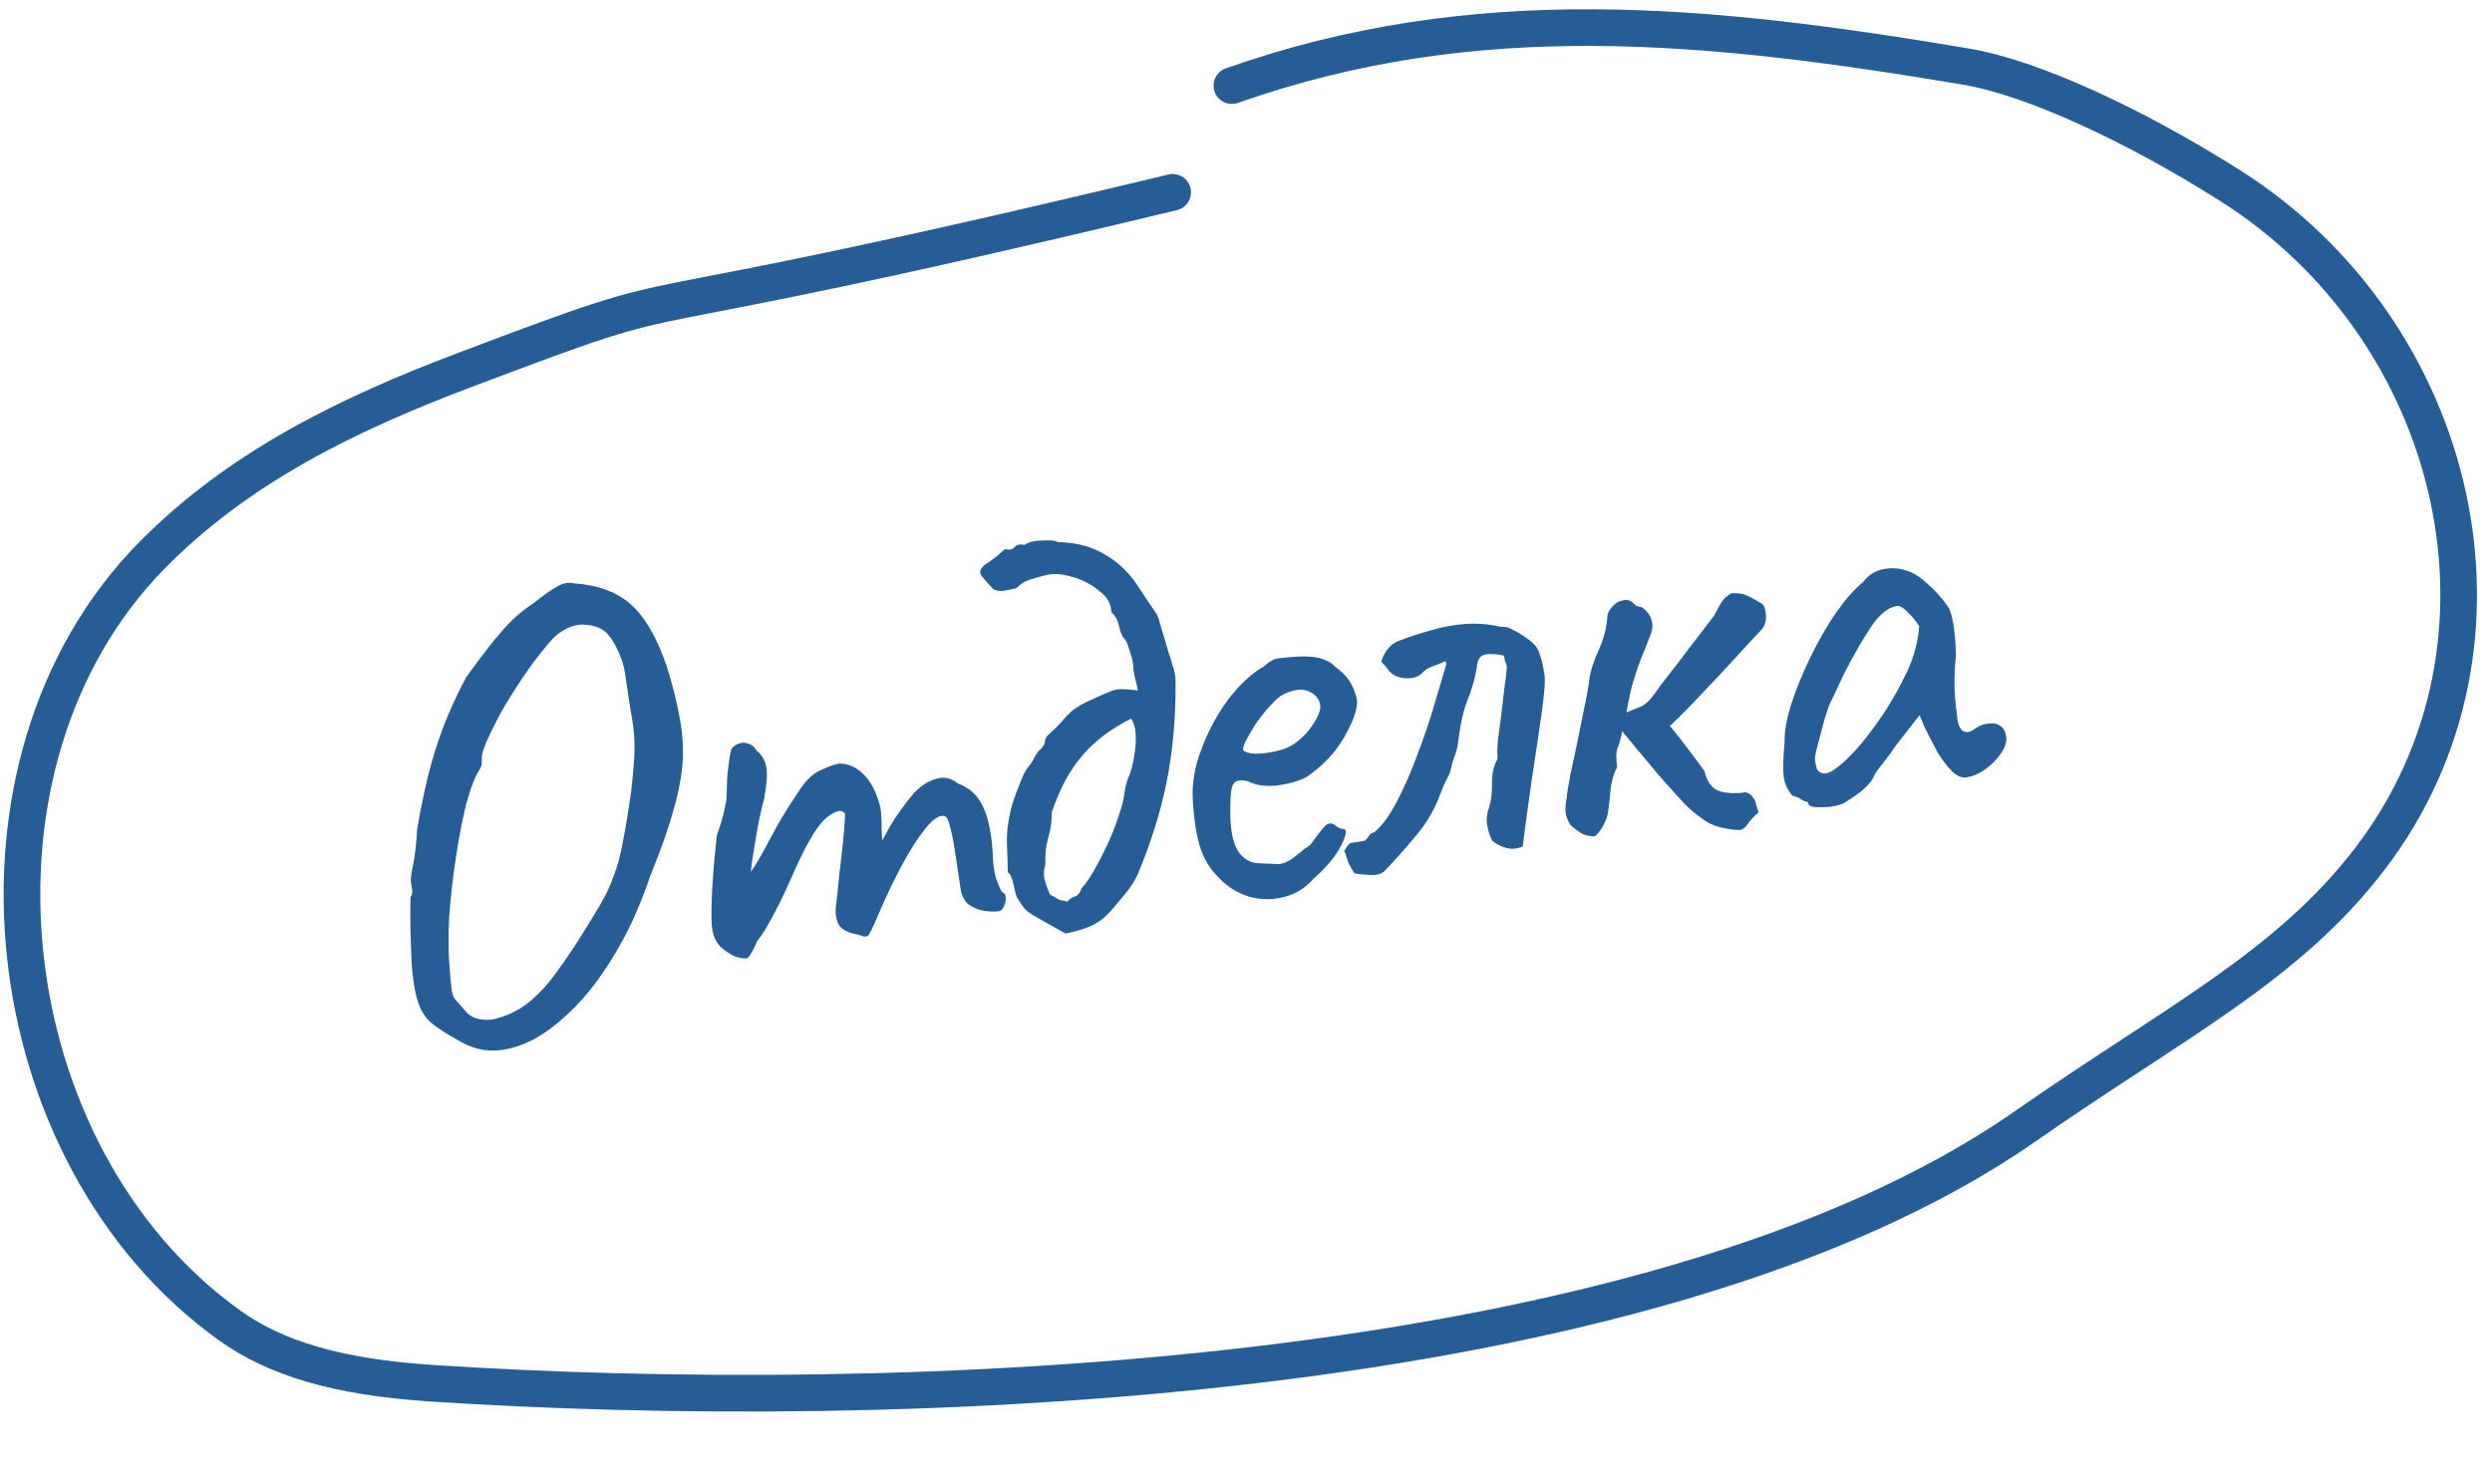
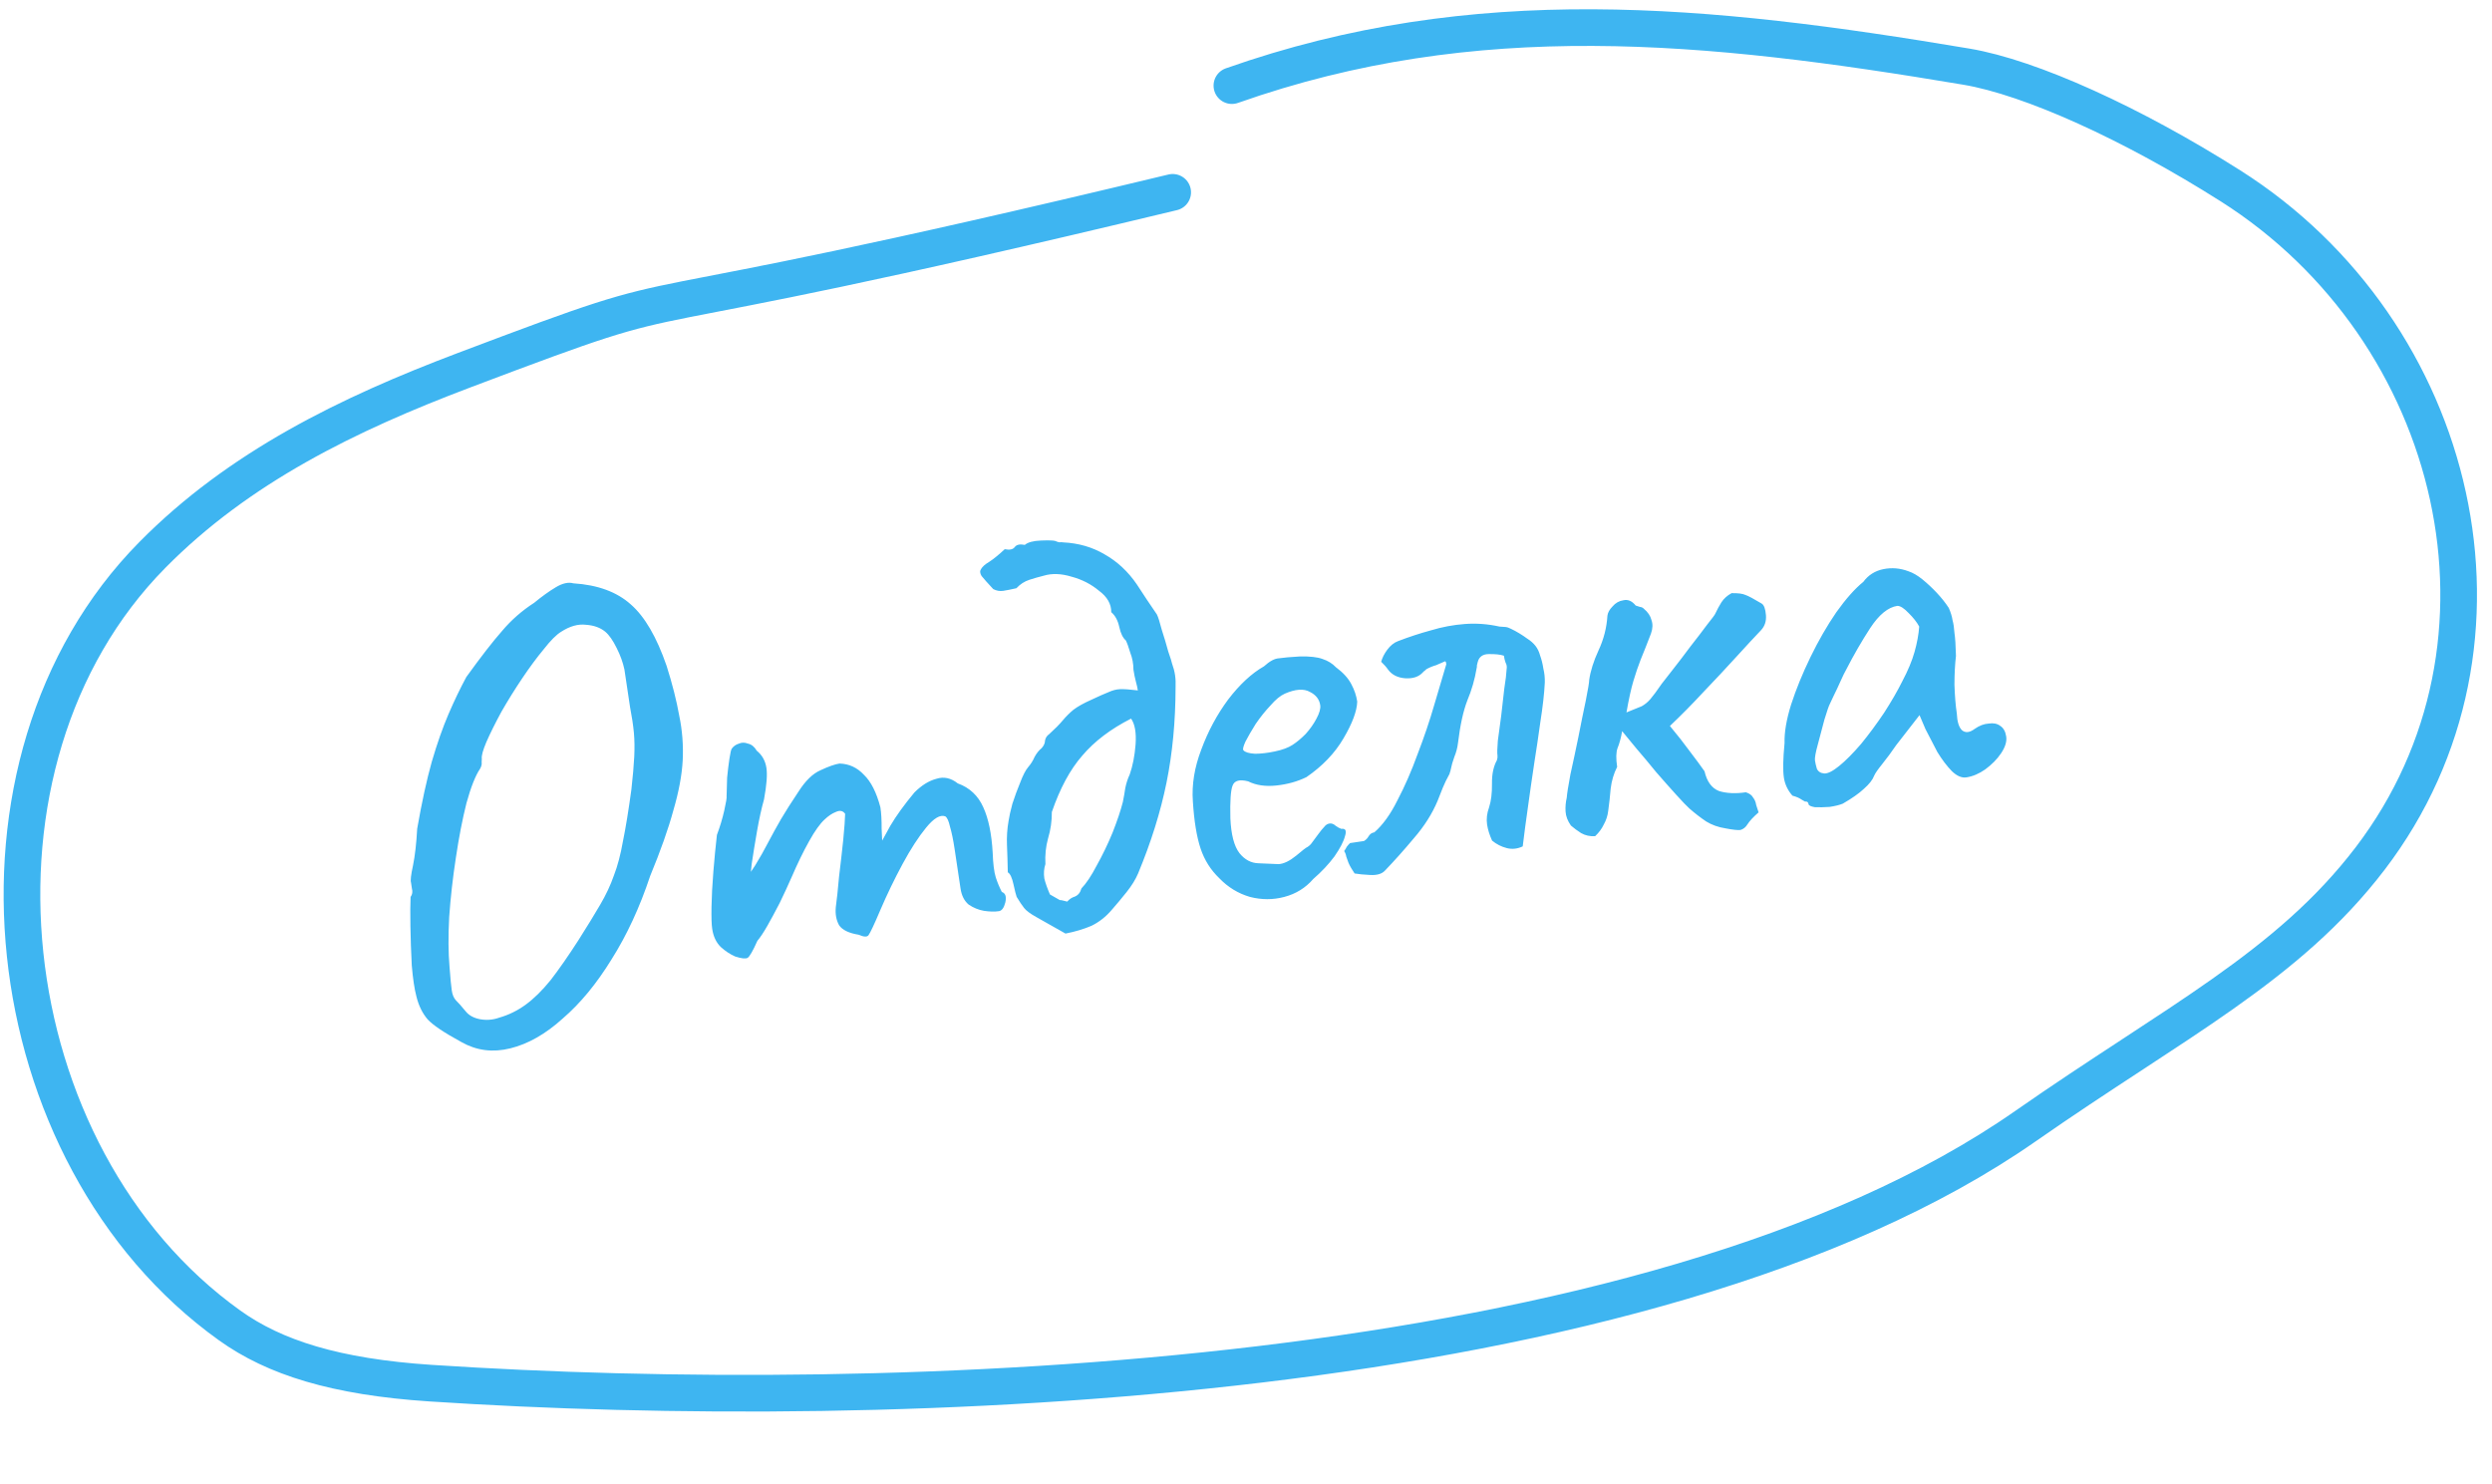
<svg xmlns="http://www.w3.org/2000/svg" width="136" height="81" viewBox="0 0 136 81" fill="none">
-   <path d="M63.999 10.498C30.056 18.661 40.05 14.641 25.308 20.215C19.005 22.599 13.044 25.497 8.311 30.294V30.294C-2.877 41.632 -0.417 63.081 12.538 72.35C14.98 74.097 18.302 75.155 23.499 75.497C48.702 77.153 90.038 75.77 110.53 61.474C118.714 55.766 124.844 52.768 129.355 46.854C138.324 35.096 134.225 18.067 121.734 10.148C116.364 6.743 110.819 4.228 107.319 3.639C93.145 1.257 80.504 -0.01 67.23 4.674" stroke="#265D97" stroke-width="2" stroke-linecap="round" />
-   <path d="M25.183 56.88C24.234 56.363 23.618 55.949 23.336 55.638C23.051 55.304 22.847 54.887 22.725 54.387C22.617 53.979 22.533 53.415 22.472 52.694C22.434 51.97 22.41 51.255 22.398 50.55C22.387 49.845 22.39 49.315 22.407 48.959C22.505 48.827 22.529 48.67 22.478 48.489C22.447 48.282 22.432 48.178 22.432 48.178C22.392 48.067 22.427 47.755 22.539 47.244C22.648 46.71 22.724 46.039 22.768 45.232C23.022 43.781 23.287 42.564 23.564 41.58C23.86 40.571 24.165 39.701 24.48 38.971C24.794 38.24 25.118 37.568 25.45 36.953C26.249 35.845 26.901 35.005 27.404 34.435C27.904 33.843 28.487 33.331 29.153 32.902C29.572 32.557 29.965 32.274 30.333 32.054C30.7 31.834 31.019 31.763 31.29 31.84C32.621 31.924 33.668 32.309 34.43 32.995C35.188 33.659 35.838 34.774 36.379 36.342C36.692 37.331 36.922 38.239 37.069 39.064C37.236 39.864 37.299 40.678 37.258 41.509C37.214 42.316 37.044 43.224 36.748 44.234C36.474 45.241 36.053 46.434 35.482 47.815C34.914 49.525 34.211 51.043 33.373 52.369C32.559 53.692 31.672 54.767 30.712 55.593C29.779 56.439 28.824 56.983 27.848 57.223C26.894 57.46 26.006 57.346 25.183 56.88ZM27.244 55.547C27.763 55.399 28.246 55.162 28.691 54.836C29.137 54.51 29.589 54.066 30.046 53.503C30.5 52.917 31.004 52.194 31.558 51.334C32.054 50.553 32.451 49.905 32.751 49.389C33.07 48.847 33.32 48.315 33.501 47.793C33.705 47.268 33.87 46.643 33.997 45.918C34.147 45.189 34.301 44.247 34.458 43.093C34.538 42.375 34.59 41.778 34.614 41.304C34.637 40.83 34.631 40.395 34.595 40C34.556 39.582 34.485 39.11 34.383 38.583C34.304 38.053 34.202 37.374 34.078 36.545C33.996 36.157 33.855 35.766 33.655 35.372C33.451 34.955 33.242 34.657 33.027 34.477C32.758 34.258 32.41 34.133 31.982 34.103C31.55 34.05 31.098 34.177 30.626 34.483C30.366 34.64 30.049 34.958 29.674 35.438C29.294 35.895 28.903 36.425 28.498 37.027C28.094 37.629 27.714 38.239 27.36 38.858C27.028 39.472 26.756 40.019 26.545 40.498C26.354 40.951 26.27 41.258 26.295 41.419C26.295 41.419 26.292 41.478 26.286 41.597C26.303 41.712 26.274 41.834 26.199 41.963C25.948 42.33 25.701 42.956 25.456 43.84C25.235 44.721 25.042 45.716 24.878 46.823C24.711 47.908 24.59 48.986 24.514 50.057C24.459 51.101 24.465 52.007 24.533 52.774C24.58 53.403 24.62 53.832 24.655 54.063C24.689 54.293 24.763 54.47 24.876 54.595C24.985 54.696 25.169 54.904 25.428 55.218C25.601 55.428 25.857 55.566 26.197 55.633C26.56 55.697 26.909 55.668 27.244 55.547ZM40.118 52.207C39.84 52.084 39.579 51.911 39.334 51.689C39.085 51.444 38.93 51.114 38.868 50.699C38.833 50.469 38.821 50.07 38.83 49.504C38.84 48.937 38.873 48.296 38.931 47.581C38.989 46.866 39.053 46.197 39.125 45.574C39.293 45.125 39.427 44.681 39.526 44.242C39.625 43.804 39.668 43.538 39.654 43.446C39.659 43.163 39.668 42.832 39.682 42.453C39.719 42.071 39.761 41.723 39.809 41.41C39.856 41.096 39.899 40.913 39.938 40.86C40.036 40.728 40.164 40.638 40.322 40.591C40.476 40.521 40.641 40.52 40.816 40.588C41.011 40.629 41.171 40.758 41.298 40.975C41.593 41.213 41.769 41.528 41.828 41.92C41.883 42.288 41.839 42.86 41.696 43.635C41.558 44.127 41.431 44.699 41.317 45.352C41.203 46.005 41.105 46.608 41.023 47.162C40.961 47.689 40.932 48.047 40.936 48.235L40.276 48.545C40.613 48.118 40.924 47.683 41.211 47.24C41.495 46.773 41.7 46.413 41.827 46.159C42.139 45.57 42.407 45.083 42.632 44.696C42.876 44.282 43.191 43.788 43.576 43.212C43.957 42.614 44.358 42.224 44.778 42.043C45.218 41.836 45.565 41.714 45.818 41.676C46.339 41.692 46.781 41.897 47.146 42.289C47.531 42.656 47.831 43.246 48.047 44.062C48.096 44.384 48.118 44.77 48.114 45.218C48.134 45.662 48.144 45.884 48.144 45.884C48.144 45.884 48.292 45.615 48.588 45.076C48.907 44.534 49.346 43.926 49.905 43.254C50.294 42.866 50.693 42.618 51.1 42.51C51.505 42.379 51.894 42.462 52.268 42.759C52.915 42.992 53.381 43.428 53.665 44.069C53.946 44.686 54.116 45.508 54.175 46.536C54.196 47.145 54.252 47.596 54.343 47.888C54.43 48.158 54.54 48.424 54.674 48.686C54.872 48.751 54.936 48.942 54.865 49.258C54.792 49.552 54.674 49.711 54.513 49.735C54.283 49.769 54.011 49.763 53.698 49.716C53.407 49.665 53.132 49.553 52.87 49.38C52.629 49.181 52.478 48.886 52.42 48.494L52.099 46.352C52.023 45.845 51.938 45.434 51.844 45.118C51.773 44.8 51.686 44.612 51.583 44.557C51.309 44.457 50.963 44.662 50.545 45.172C50.127 45.682 49.696 46.347 49.254 47.166C48.812 47.986 48.407 48.824 48.041 49.679C47.71 50.459 47.495 50.915 47.398 51.047C47.319 51.153 47.141 51.144 46.864 51.021C46.333 50.936 45.978 50.765 45.798 50.51C45.638 50.227 45.577 49.895 45.614 49.513C45.67 49.104 45.729 48.553 45.79 47.861C45.875 47.166 45.951 46.495 46.019 45.849C46.084 45.18 46.118 44.704 46.123 44.421C46.003 44.25 45.834 44.217 45.614 44.32C45.413 44.397 45.21 44.534 45.004 44.729C44.755 44.955 44.472 45.35 44.157 45.916C43.841 46.481 43.526 47.129 43.211 47.859C43.001 48.338 42.778 48.819 42.544 49.301C42.307 49.76 42.086 50.17 41.88 50.531C41.675 50.891 41.493 51.166 41.333 51.355C41.086 51.909 40.908 52.219 40.8 52.282C40.692 52.345 40.465 52.32 40.118 52.207ZM55.484 48.954C55.443 48.842 55.386 48.615 55.311 48.273C55.233 47.908 55.129 47.688 55 47.613C54.99 47.073 54.975 46.581 54.956 46.136C54.937 45.692 54.965 45.252 55.041 44.817C55.076 44.576 55.146 44.259 55.252 43.867C55.381 43.471 55.523 43.084 55.679 42.708C55.831 42.308 55.977 42.027 56.118 41.865C56.259 41.703 56.373 41.521 56.46 41.319C56.571 41.114 56.7 40.954 56.847 40.837C56.968 40.701 57.03 40.563 57.032 40.421C57.058 40.276 57.134 40.158 57.262 40.069C57.573 39.787 57.819 39.538 57.998 39.323C58.178 39.108 58.373 38.913 58.582 38.741C58.815 38.565 59.13 38.388 59.527 38.211C59.967 38.004 60.288 37.861 60.488 37.784C60.708 37.681 60.923 37.625 61.134 37.617C61.345 37.609 61.666 37.632 62.098 37.685C62.077 37.547 62.041 37.387 61.991 37.206C61.937 37.002 61.893 36.785 61.858 36.555C61.856 36.226 61.798 35.916 61.684 35.627C61.59 35.312 61.509 35.088 61.442 34.957C61.28 34.816 61.161 34.575 61.087 34.233C61.008 33.868 60.862 33.596 60.647 33.416C60.65 32.968 60.427 32.578 59.977 32.245C59.546 31.885 59.049 31.63 58.484 31.479C57.917 31.305 57.408 31.287 56.957 31.425C56.708 31.486 56.448 31.56 56.178 31.647C55.909 31.735 55.673 31.888 55.47 32.107C55.174 32.175 54.934 32.222 54.75 32.25C54.565 32.277 54.384 32.246 54.206 32.155C53.897 31.824 53.685 31.585 53.568 31.438C53.475 31.287 53.468 31.158 53.546 31.052C53.621 30.923 53.767 30.796 53.983 30.669C54.219 30.516 54.503 30.285 54.833 29.977C55.1 30.031 55.283 29.992 55.381 29.859C55.479 29.727 55.661 29.688 55.928 29.742C56.096 29.599 56.39 29.52 56.811 29.504C57.233 29.488 57.493 29.496 57.592 29.528C57.668 29.564 57.742 29.588 57.815 29.601C57.884 29.591 57.955 29.592 58.027 29.605C58.858 29.645 59.608 29.862 60.279 30.256C60.974 30.647 61.562 31.195 62.044 31.9C62.227 32.178 62.41 32.457 62.593 32.736C62.776 33.015 62.958 33.282 63.137 33.538C63.204 33.669 63.293 33.95 63.405 34.381C63.536 34.785 63.654 35.179 63.758 35.564C63.883 35.922 63.95 36.136 63.96 36.205C64.041 36.428 64.097 36.644 64.128 36.851C64.159 37.058 64.168 37.281 64.157 37.518C64.153 39.379 63.988 41.111 63.663 42.714C63.338 44.316 62.82 45.972 62.11 47.679C61.971 48.006 61.762 48.344 61.485 48.691C61.207 49.039 60.937 49.362 60.676 49.66C60.356 50.038 59.987 50.328 59.57 50.532C59.15 50.713 58.676 50.854 58.15 50.957C57.429 50.547 56.902 50.249 56.568 50.063C56.234 49.878 56.009 49.711 55.893 49.564C55.776 49.416 55.64 49.213 55.484 48.954ZM58.242 49.212C58.363 49.076 58.502 48.985 58.66 48.938C58.838 48.864 58.957 48.717 59.018 48.495C59.283 48.22 59.562 47.802 59.854 47.24C60.17 46.675 60.458 46.078 60.717 45.451C60.973 44.8 61.16 44.242 61.279 43.777C61.333 43.51 61.377 43.256 61.412 43.015C61.466 42.748 61.547 42.501 61.654 42.273C61.819 41.8 61.926 41.255 61.974 40.635C62.019 39.992 61.937 39.522 61.728 39.224C60.612 39.791 59.724 40.466 59.063 41.247C58.4 42.006 57.847 43.031 57.404 44.322C57.407 44.816 57.338 45.297 57.197 45.766C57.074 46.208 57.026 46.674 57.053 47.165C56.972 47.412 56.952 47.674 56.994 47.951C57.055 48.201 57.157 48.491 57.301 48.823C57.635 49.009 57.815 49.111 57.841 49.131C57.888 49.124 58.021 49.151 58.242 49.212ZM71.67 47.979C71.248 48.466 70.72 48.793 70.085 48.958C69.474 49.12 68.85 49.12 68.213 48.956C67.573 48.769 67.016 48.429 66.541 47.934C66.074 47.486 65.734 46.949 65.523 46.321C65.307 45.67 65.167 44.808 65.1 43.735C65.035 42.826 65.188 41.885 65.561 40.911C65.929 39.914 66.417 39.005 67.025 38.184C67.655 37.359 68.306 36.755 68.979 36.372C69.29 36.09 69.562 35.944 69.796 35.932C70.049 35.894 70.433 35.86 70.946 35.831C71.487 35.82 71.894 35.865 72.168 35.966C72.465 36.062 72.711 36.214 72.907 36.42C73.304 36.714 73.586 37.025 73.753 37.353C73.916 37.658 74.022 37.972 74.07 38.295C74.054 38.815 73.802 39.489 73.313 40.316C72.844 41.116 72.172 41.817 71.297 42.419C70.814 42.656 70.272 42.808 69.669 42.874C69.067 42.941 68.549 42.865 68.117 42.648C67.651 42.529 67.369 42.606 67.268 42.88C67.165 43.132 67.124 43.726 67.147 44.665C67.186 45.554 67.351 46.188 67.644 46.569C67.933 46.926 68.278 47.109 68.68 47.12C69.154 47.143 69.522 47.159 69.782 47.167C70.062 47.149 70.38 46.995 70.737 46.706C71.071 46.42 71.283 46.259 71.371 46.222C71.457 46.163 71.519 46.106 71.558 46.053C71.617 45.974 71.744 45.802 71.94 45.537C72.077 45.352 72.186 45.217 72.268 45.135C72.347 45.029 72.443 44.967 72.559 44.95C72.674 44.933 72.786 44.975 72.895 45.076C73.001 45.154 73.104 45.21 73.203 45.242C73.433 45.208 73.5 45.339 73.403 45.636C73.329 45.929 73.137 46.3 72.828 46.746C72.514 47.17 72.128 47.581 71.67 47.979ZM70.539 40.66C70.775 40.507 71.016 40.306 71.261 40.057C71.503 39.786 71.697 39.51 71.844 39.228C72.01 38.921 72.079 38.675 72.051 38.491C72.003 38.169 71.813 37.926 71.483 37.764C71.149 37.578 70.695 37.611 70.12 37.862C69.877 37.969 69.615 38.184 69.334 38.509C69.049 38.811 68.781 39.145 68.53 39.513C68.302 39.876 68.115 40.199 67.969 40.48C67.845 40.757 67.81 40.916 67.863 40.955C67.949 41.059 68.159 41.122 68.492 41.143C68.821 41.141 69.18 41.099 69.568 41.017C69.979 40.932 70.303 40.813 70.539 40.66ZM75.567 47.537C75.403 47.703 75.143 47.777 74.788 47.76C74.432 47.743 74.145 47.715 73.927 47.677C73.868 47.592 73.806 47.495 73.743 47.386C73.679 47.278 73.629 47.18 73.592 47.091C73.552 46.979 73.512 46.868 73.472 46.756C73.454 46.641 73.416 46.541 73.356 46.455C73.415 46.376 73.462 46.298 73.498 46.222C73.556 46.143 73.617 46.075 73.679 46.018C73.794 46.001 73.921 45.982 74.059 45.962C74.197 45.941 74.324 45.922 74.439 45.905C74.547 45.841 74.629 45.758 74.685 45.656C74.76 45.527 74.866 45.452 75.004 45.431C75.463 45.033 75.882 44.452 76.262 43.689C76.666 42.922 77.034 42.078 77.367 41.157C77.723 40.232 78.025 39.339 78.273 38.478C78.54 37.59 78.759 36.851 78.93 36.26C78.923 36.214 78.918 36.18 78.915 36.157C78.911 36.134 78.896 36.112 78.87 36.093C78.715 36.163 78.549 36.235 78.372 36.309C78.191 36.359 78.014 36.433 77.84 36.529C77.82 36.556 77.789 36.584 77.747 36.614C77.704 36.644 77.673 36.672 77.653 36.699C77.431 36.944 77.106 37.051 76.677 37.022C76.272 36.988 75.966 36.834 75.76 36.558C75.7 36.473 75.642 36.399 75.586 36.337C75.529 36.275 75.46 36.203 75.377 36.121C75.438 35.9 75.547 35.684 75.704 35.472C75.88 35.233 76.08 35.074 76.303 34.993C76.904 34.762 77.499 34.567 78.088 34.408C78.696 34.223 79.314 34.107 79.943 34.06C80.572 34.013 81.203 34.06 81.836 34.201C81.955 34.206 82.062 34.214 82.157 34.223C82.253 34.232 82.352 34.265 82.454 34.32C82.606 34.391 82.76 34.474 82.916 34.569C83.071 34.663 83.215 34.76 83.347 34.857C83.529 34.971 83.678 35.102 83.795 35.25C83.911 35.397 83.996 35.573 84.05 35.777C84.131 36 84.19 36.238 84.228 36.492C84.289 36.742 84.315 36.997 84.307 37.257C84.278 37.85 84.197 38.569 84.064 39.413C83.951 40.23 83.846 40.941 83.748 41.544C83.606 42.484 83.485 43.326 83.384 44.071C83.28 44.793 83.186 45.502 83.102 46.198C82.816 46.334 82.527 46.366 82.233 46.292C81.939 46.218 81.672 46.082 81.43 45.883C81.29 45.574 81.199 45.282 81.157 45.005C81.112 44.706 81.148 44.394 81.265 44.071C81.378 43.724 81.431 43.292 81.424 42.775C81.417 42.258 81.507 41.833 81.692 41.499C81.724 41.4 81.735 41.316 81.725 41.246C81.704 41.108 81.711 40.837 81.744 40.431C81.801 40.022 81.862 39.566 81.928 39.061C81.99 38.534 82.046 38.043 82.096 37.588C82.169 37.13 82.211 36.782 82.222 36.545C82.248 36.4 82.229 36.273 82.165 36.165C82.125 36.053 82.095 35.928 82.074 35.79C81.876 35.725 81.601 35.696 81.248 35.702C80.919 35.704 80.717 35.852 80.644 36.145C80.627 36.195 80.613 36.256 80.6 36.328C80.607 36.374 80.603 36.422 80.587 36.472C80.488 37.075 80.318 37.666 80.075 38.244C79.855 38.818 79.687 39.585 79.571 40.544C79.54 40.808 79.473 41.066 79.369 41.317C79.285 41.541 79.216 41.787 79.161 42.054C79.165 42.077 79.157 42.102 79.137 42.128C79.141 42.151 79.132 42.176 79.113 42.203C79.116 42.226 79.108 42.25 79.089 42.277C78.959 42.508 78.842 42.749 78.738 43.001C78.654 43.225 78.56 43.463 78.456 43.714C78.161 44.417 77.732 45.094 77.17 45.743C76.631 46.389 76.097 46.987 75.567 47.537ZM94.161 45.213C93.776 45.153 93.427 45.029 93.117 44.84C92.802 44.628 92.496 44.391 92.198 44.13C92.062 44.009 91.825 43.762 91.486 43.388C91.148 43.015 90.779 42.599 90.381 42.141C90.006 41.679 89.647 41.25 89.305 40.854C88.96 40.434 88.701 40.12 88.528 39.91C88.465 40.273 88.381 40.58 88.278 40.831C88.194 41.055 88.186 41.398 88.255 41.859C88.073 42.216 87.955 42.61 87.902 43.042C87.869 43.447 87.823 43.854 87.767 44.263C87.736 44.527 87.655 44.774 87.525 45.006C87.418 45.234 87.261 45.446 87.055 45.641C86.775 45.66 86.519 45.604 86.288 45.473C86.08 45.34 85.894 45.203 85.732 45.062C85.552 44.806 85.455 44.55 85.44 44.293C85.425 44.037 85.447 43.786 85.504 43.542C85.519 43.328 85.586 42.906 85.703 42.276C85.844 41.643 85.989 40.961 86.139 40.233C86.286 39.481 86.421 38.813 86.546 38.229C86.667 37.622 86.729 37.248 86.731 37.106C86.8 36.625 86.968 36.093 87.234 35.512C87.52 34.904 87.684 34.267 87.725 33.602C87.747 33.434 87.84 33.267 88.004 33.101C88.164 32.912 88.359 32.8 88.589 32.766C88.839 32.705 89.066 32.801 89.268 33.053C89.318 33.069 89.392 33.093 89.491 33.125C89.587 33.135 89.662 33.17 89.719 33.233C89.934 33.412 90.071 33.616 90.128 33.843C90.209 34.066 90.199 34.315 90.099 34.589C89.878 35.163 89.691 35.639 89.535 36.015C89.399 36.365 89.268 36.75 89.142 37.169C89.017 37.588 88.891 38.161 88.764 38.886C89.141 38.735 89.419 38.623 89.596 38.549C89.77 38.453 89.927 38.323 90.068 38.161C90.228 37.972 90.434 37.694 90.685 37.327C90.783 37.194 90.981 36.941 91.278 36.567C91.594 36.166 91.919 35.741 92.252 35.291C92.608 34.837 92.914 34.438 93.168 34.094C93.446 33.746 93.593 33.548 93.609 33.498C93.716 33.27 93.827 33.065 93.941 32.883C94.074 32.675 94.261 32.506 94.501 32.376C94.853 32.37 95.105 32.403 95.257 32.474C95.406 32.523 95.7 32.679 96.14 32.943C96.269 33.018 96.347 33.23 96.376 33.578C96.401 33.904 96.313 34.177 96.11 34.395C95.743 34.78 95.287 35.272 94.741 35.872C94.195 36.472 93.607 37.101 92.975 37.761C92.367 38.417 91.754 39.039 91.135 39.626C91.537 40.108 91.901 40.571 92.226 41.017C92.549 41.44 92.815 41.8 93.024 42.099C93.156 42.667 93.422 43.028 93.822 43.18C94.241 43.306 94.727 43.327 95.28 43.245C95.478 43.309 95.61 43.407 95.677 43.538C95.763 43.643 95.818 43.776 95.843 43.937C95.886 44.072 95.93 44.207 95.974 44.342C95.682 44.597 95.48 44.816 95.365 44.998C95.271 45.153 95.145 45.255 94.987 45.302C94.849 45.322 94.574 45.293 94.161 45.213ZM100.57 43.866C100.393 43.939 100.154 43.998 99.855 44.043C99.552 44.065 99.282 44.07 99.045 44.059C98.827 44.02 98.713 43.967 98.703 43.898C98.686 43.783 98.619 43.734 98.504 43.751C98.504 43.751 98.44 43.714 98.311 43.639C98.205 43.56 98.041 43.49 97.82 43.429C97.565 43.138 97.409 42.808 97.354 42.44C97.296 42.048 97.308 41.422 97.391 40.562C97.374 39.976 97.493 39.275 97.748 38.46C98.022 37.618 98.375 36.753 98.807 35.864C99.239 34.975 99.707 34.163 100.209 33.429C100.734 32.691 101.228 32.134 101.69 31.759C101.964 31.388 102.33 31.157 102.787 31.065C103.244 30.973 103.697 31.011 104.146 31.179C104.394 31.26 104.652 31.41 104.92 31.628C105.188 31.847 105.448 32.091 105.701 32.359C105.953 32.628 106.17 32.901 106.353 33.18C106.46 33.423 106.529 33.648 106.56 33.856C106.611 34.036 106.645 34.267 106.664 34.547C106.705 34.823 106.733 35.243 106.746 35.806C106.693 36.238 106.665 36.76 106.663 37.373C106.683 37.982 106.726 38.505 106.792 38.943C106.811 39.387 106.904 39.691 107.07 39.855C107.259 40.015 107.491 39.992 107.766 39.786C108.022 39.606 108.278 39.509 108.535 39.494C108.788 39.456 108.994 39.496 109.153 39.614C109.335 39.728 109.447 39.923 109.488 40.2C109.529 40.476 109.434 40.784 109.203 41.125C108.991 41.44 108.704 41.73 108.344 41.996C108.003 42.235 107.66 42.38 107.314 42.432C107.061 42.47 106.797 42.357 106.521 42.092C106.243 41.804 105.979 41.455 105.729 41.045C105.499 40.608 105.284 40.193 105.083 39.799L104.757 39.035L103.483 40.674C103.232 41.042 102.978 41.386 102.72 41.707C102.481 42.002 102.336 42.212 102.284 42.337C102.2 42.562 102.012 42.802 101.721 43.057C101.452 43.31 101.069 43.579 100.57 43.866ZM100.369 41.812C100.726 41.523 101.125 41.121 101.566 40.608C102.004 40.072 102.425 39.502 102.829 38.9C103.23 38.275 103.558 37.708 103.811 37.199C104.123 36.611 104.349 36.071 104.487 35.579C104.625 35.087 104.709 34.627 104.74 34.199C104.61 33.959 104.42 33.717 104.171 33.471C103.919 33.203 103.711 33.069 103.546 33.07C103.04 33.146 102.547 33.55 102.067 34.281C101.608 34.986 101.168 35.746 100.749 36.562C100.674 36.691 100.575 36.895 100.451 37.172C100.328 37.45 100.203 37.715 100.076 37.97C99.969 38.198 99.898 38.35 99.862 38.426C99.807 38.528 99.708 38.814 99.566 39.282C99.444 39.725 99.323 40.178 99.205 40.644C99.083 41.086 99.032 41.376 99.052 41.514C99.073 41.652 99.107 41.8 99.154 41.958C99.224 42.112 99.355 42.199 99.546 42.217C99.737 42.236 100.012 42.101 100.369 41.812Z" fill="#265D97" />
+   <path d="M63.999 10.498C30.056 18.661 40.05 14.641 25.308 20.215C19.005 22.599 13.044 25.497 8.311 30.294V30.294C-2.877 41.632 -0.417 63.081 12.538 72.35C14.98 74.097 18.302 75.155 23.499 75.497C48.702 77.153 90.038 75.77 110.53 61.474C118.714 55.766 124.844 52.768 129.355 46.854C138.324 35.096 134.225 18.067 121.734 10.148C116.364 6.743 110.819 4.228 107.319 3.639C93.145 1.257 80.504 -0.01 67.23 4.674" stroke="#3EB5F1" stroke-width="2" stroke-linecap="round" />
+   <path d="M25.183 56.88C24.234 56.363 23.618 55.949 23.336 55.638C23.051 55.304 22.847 54.887 22.725 54.387C22.617 53.979 22.533 53.415 22.472 52.694C22.434 51.97 22.41 51.255 22.398 50.55C22.387 49.845 22.39 49.315 22.407 48.959C22.505 48.827 22.529 48.67 22.478 48.489C22.447 48.282 22.432 48.178 22.432 48.178C22.392 48.067 22.427 47.755 22.539 47.244C22.648 46.71 22.724 46.039 22.768 45.232C23.022 43.781 23.287 42.564 23.564 41.58C23.86 40.571 24.165 39.701 24.48 38.971C24.794 38.24 25.118 37.568 25.45 36.953C26.249 35.845 26.901 35.005 27.404 34.435C27.904 33.843 28.487 33.331 29.153 32.902C29.572 32.557 29.965 32.274 30.333 32.054C30.7 31.834 31.019 31.763 31.29 31.84C32.621 31.924 33.668 32.309 34.43 32.995C35.188 33.659 35.838 34.774 36.379 36.342C36.692 37.331 36.922 38.239 37.069 39.064C37.236 39.864 37.299 40.678 37.258 41.509C37.214 42.316 37.044 43.224 36.748 44.234C36.474 45.241 36.053 46.434 35.482 47.815C34.914 49.525 34.211 51.043 33.373 52.369C32.559 53.692 31.672 54.767 30.712 55.593C29.779 56.439 28.824 56.983 27.848 57.223C26.894 57.46 26.006 57.346 25.183 56.88ZM27.244 55.547C27.763 55.399 28.246 55.162 28.691 54.836C29.137 54.51 29.589 54.066 30.046 53.503C30.5 52.917 31.004 52.194 31.558 51.334C32.054 50.553 32.451 49.905 32.751 49.389C33.07 48.847 33.32 48.315 33.501 47.793C33.705 47.268 33.87 46.643 33.997 45.918C34.147 45.189 34.301 44.247 34.458 43.093C34.538 42.375 34.59 41.778 34.614 41.304C34.637 40.83 34.631 40.395 34.595 40C34.556 39.582 34.485 39.11 34.383 38.583C34.304 38.053 34.202 37.374 34.078 36.545C33.996 36.157 33.855 35.766 33.655 35.372C33.451 34.955 33.242 34.657 33.027 34.477C32.758 34.258 32.41 34.133 31.982 34.103C31.55 34.05 31.098 34.177 30.626 34.483C30.366 34.64 30.049 34.958 29.674 35.438C29.294 35.895 28.903 36.425 28.498 37.027C28.094 37.629 27.714 38.239 27.36 38.858C27.028 39.472 26.756 40.019 26.545 40.498C26.354 40.951 26.27 41.258 26.295 41.419C26.295 41.419 26.292 41.478 26.286 41.597C26.303 41.712 26.274 41.834 26.199 41.963C25.948 42.33 25.701 42.956 25.456 43.84C25.235 44.721 25.042 45.716 24.878 46.823C24.711 47.908 24.59 48.986 24.514 50.057C24.459 51.101 24.465 52.007 24.533 52.774C24.58 53.403 24.62 53.832 24.655 54.063C24.689 54.293 24.763 54.47 24.876 54.595C24.985 54.696 25.169 54.904 25.428 55.218C25.601 55.428 25.857 55.566 26.197 55.633C26.56 55.697 26.909 55.668 27.244 55.547ZM40.118 52.207C39.84 52.084 39.579 51.911 39.334 51.689C39.085 51.444 38.93 51.114 38.868 50.699C38.833 50.469 38.821 50.07 38.83 49.504C38.84 48.937 38.873 48.296 38.931 47.581C38.989 46.866 39.053 46.197 39.125 45.574C39.293 45.125 39.427 44.681 39.526 44.242C39.625 43.804 39.668 43.538 39.654 43.446C39.659 43.163 39.668 42.832 39.682 42.453C39.719 42.071 39.761 41.723 39.809 41.41C39.856 41.096 39.899 40.913 39.938 40.86C40.036 40.728 40.164 40.638 40.322 40.591C40.476 40.521 40.641 40.52 40.816 40.588C41.011 40.629 41.171 40.758 41.298 40.975C41.593 41.213 41.769 41.528 41.828 41.92C41.883 42.288 41.839 42.86 41.696 43.635C41.558 44.127 41.431 44.699 41.317 45.352C41.203 46.005 41.105 46.608 41.023 47.162C40.961 47.689 40.932 48.047 40.936 48.235L40.276 48.545C40.613 48.118 40.924 47.683 41.211 47.24C41.495 46.773 41.7 46.413 41.827 46.159C42.139 45.57 42.407 45.083 42.632 44.696C42.876 44.282 43.191 43.788 43.576 43.212C43.957 42.614 44.358 42.224 44.778 42.043C45.218 41.836 45.565 41.714 45.818 41.676C46.339 41.692 46.781 41.897 47.146 42.289C47.531 42.656 47.831 43.246 48.047 44.062C48.096 44.384 48.118 44.77 48.114 45.218C48.134 45.662 48.144 45.884 48.144 45.884C48.144 45.884 48.292 45.615 48.588 45.076C48.907 44.534 49.346 43.926 49.905 43.254C50.294 42.866 50.693 42.618 51.1 42.51C51.505 42.379 51.894 42.462 52.268 42.759C52.915 42.992 53.381 43.428 53.665 44.069C53.946 44.686 54.116 45.508 54.175 46.536C54.196 47.145 54.252 47.596 54.343 47.888C54.43 48.158 54.54 48.424 54.674 48.686C54.872 48.751 54.936 48.942 54.865 49.258C54.792 49.552 54.674 49.711 54.513 49.735C54.283 49.769 54.011 49.763 53.698 49.716C53.407 49.665 53.132 49.553 52.87 49.38C52.629 49.181 52.478 48.886 52.42 48.494L52.099 46.352C52.023 45.845 51.938 45.434 51.844 45.118C51.773 44.8 51.686 44.612 51.583 44.557C51.309 44.457 50.963 44.662 50.545 45.172C50.127 45.682 49.696 46.347 49.254 47.166C48.812 47.986 48.407 48.824 48.041 49.679C47.71 50.459 47.495 50.915 47.398 51.047C47.319 51.153 47.141 51.144 46.864 51.021C46.333 50.936 45.978 50.765 45.798 50.51C45.638 50.227 45.577 49.895 45.614 49.513C45.67 49.104 45.729 48.553 45.79 47.861C45.875 47.166 45.951 46.495 46.019 45.849C46.084 45.18 46.118 44.704 46.123 44.421C46.003 44.25 45.834 44.217 45.614 44.32C45.413 44.397 45.21 44.534 45.004 44.729C44.755 44.955 44.472 45.35 44.157 45.916C43.841 46.481 43.526 47.129 43.211 47.859C43.001 48.338 42.778 48.819 42.544 49.301C42.307 49.76 42.086 50.17 41.88 50.531C41.675 50.891 41.493 51.166 41.333 51.355C41.086 51.909 40.908 52.219 40.8 52.282C40.692 52.345 40.465 52.32 40.118 52.207ZM55.484 48.954C55.443 48.842 55.386 48.615 55.311 48.273C55.233 47.908 55.129 47.688 55 47.613C54.99 47.073 54.975 46.581 54.956 46.136C54.937 45.692 54.965 45.252 55.041 44.817C55.076 44.576 55.146 44.259 55.252 43.867C55.381 43.471 55.523 43.084 55.679 42.708C55.831 42.308 55.977 42.027 56.118 41.865C56.259 41.703 56.373 41.521 56.46 41.319C56.571 41.114 56.7 40.954 56.847 40.837C56.968 40.701 57.03 40.563 57.032 40.421C57.058 40.276 57.134 40.158 57.262 40.069C57.573 39.787 57.819 39.538 57.998 39.323C58.178 39.108 58.373 38.913 58.582 38.741C58.815 38.565 59.13 38.388 59.527 38.211C59.967 38.004 60.288 37.861 60.488 37.784C60.708 37.681 60.923 37.625 61.134 37.617C61.345 37.609 61.666 37.632 62.098 37.685C62.077 37.547 62.041 37.387 61.991 37.206C61.937 37.002 61.893 36.785 61.858 36.555C61.856 36.226 61.798 35.916 61.684 35.627C61.59 35.312 61.509 35.088 61.442 34.957C61.28 34.816 61.161 34.575 61.087 34.233C61.008 33.868 60.862 33.596 60.647 33.416C60.65 32.968 60.427 32.578 59.977 32.245C59.546 31.885 59.049 31.63 58.484 31.479C57.917 31.305 57.408 31.287 56.957 31.425C56.708 31.486 56.448 31.56 56.178 31.647C55.909 31.735 55.673 31.888 55.47 32.107C55.174 32.175 54.934 32.222 54.75 32.25C54.565 32.277 54.384 32.246 54.206 32.155C53.897 31.824 53.685 31.585 53.568 31.438C53.475 31.287 53.468 31.158 53.546 31.052C53.621 30.923 53.767 30.796 53.983 30.669C54.219 30.516 54.503 30.285 54.833 29.977C55.1 30.031 55.283 29.992 55.381 29.859C55.479 29.727 55.661 29.688 55.928 29.742C56.096 29.599 56.39 29.52 56.811 29.504C57.233 29.488 57.493 29.496 57.592 29.528C57.668 29.564 57.742 29.588 57.815 29.601C57.884 29.591 57.955 29.592 58.027 29.605C58.858 29.645 59.608 29.862 60.279 30.256C60.974 30.647 61.562 31.195 62.044 31.9C62.227 32.178 62.41 32.457 62.593 32.736C62.776 33.015 62.958 33.282 63.137 33.538C63.204 33.669 63.293 33.95 63.405 34.381C63.536 34.785 63.654 35.179 63.758 35.564C63.883 35.922 63.95 36.136 63.96 36.205C64.041 36.428 64.097 36.644 64.128 36.851C64.159 37.058 64.168 37.281 64.157 37.518C64.153 39.379 63.988 41.111 63.663 42.714C63.338 44.316 62.82 45.972 62.11 47.679C61.971 48.006 61.762 48.344 61.485 48.691C61.207 49.039 60.937 49.362 60.676 49.66C60.356 50.038 59.987 50.328 59.57 50.532C59.15 50.713 58.676 50.854 58.15 50.957C57.429 50.547 56.902 50.249 56.568 50.063C56.234 49.878 56.009 49.711 55.893 49.564C55.776 49.416 55.64 49.213 55.484 48.954ZM58.242 49.212C58.363 49.076 58.502 48.985 58.66 48.938C58.838 48.864 58.957 48.717 59.018 48.495C59.283 48.22 59.562 47.802 59.854 47.24C60.17 46.675 60.458 46.078 60.717 45.451C60.973 44.8 61.16 44.242 61.279 43.777C61.333 43.51 61.377 43.256 61.412 43.015C61.466 42.748 61.547 42.501 61.654 42.273C61.819 41.8 61.926 41.255 61.974 40.635C62.019 39.992 61.937 39.522 61.728 39.224C60.612 39.791 59.724 40.466 59.063 41.247C58.4 42.006 57.847 43.031 57.404 44.322C57.407 44.816 57.338 45.297 57.197 45.766C57.074 46.208 57.026 46.674 57.053 47.165C56.972 47.412 56.952 47.674 56.994 47.951C57.055 48.201 57.157 48.491 57.301 48.823C57.635 49.009 57.815 49.111 57.841 49.131C57.888 49.124 58.021 49.151 58.242 49.212ZM71.67 47.979C71.248 48.466 70.72 48.793 70.085 48.958C69.474 49.12 68.85 49.12 68.213 48.956C67.573 48.769 67.016 48.429 66.541 47.934C66.074 47.486 65.734 46.949 65.523 46.321C65.307 45.67 65.167 44.808 65.1 43.735C65.035 42.826 65.188 41.885 65.561 40.911C65.929 39.914 66.417 39.005 67.025 38.184C67.655 37.359 68.306 36.755 68.979 36.372C69.29 36.09 69.562 35.944 69.796 35.932C70.049 35.894 70.433 35.86 70.946 35.831C71.487 35.82 71.894 35.865 72.168 35.966C72.465 36.062 72.711 36.214 72.907 36.42C73.304 36.714 73.586 37.025 73.753 37.353C73.916 37.658 74.022 37.972 74.07 38.295C74.054 38.815 73.802 39.489 73.313 40.316C72.844 41.116 72.172 41.817 71.297 42.419C70.814 42.656 70.272 42.808 69.669 42.874C69.067 42.941 68.549 42.865 68.117 42.648C67.651 42.529 67.369 42.606 67.268 42.88C67.165 43.132 67.124 43.726 67.147 44.665C67.186 45.554 67.351 46.188 67.644 46.569C67.933 46.926 68.278 47.109 68.68 47.12C69.154 47.143 69.522 47.159 69.782 47.167C70.062 47.149 70.38 46.995 70.737 46.706C71.071 46.42 71.283 46.259 71.371 46.222C71.457 46.163 71.519 46.106 71.558 46.053C71.617 45.974 71.744 45.802 71.94 45.537C72.077 45.352 72.186 45.217 72.268 45.135C72.347 45.029 72.443 44.967 72.559 44.95C72.674 44.933 72.786 44.975 72.895 45.076C73.001 45.154 73.104 45.21 73.203 45.242C73.433 45.208 73.5 45.339 73.403 45.636C73.329 45.929 73.137 46.3 72.828 46.746C72.514 47.17 72.128 47.581 71.67 47.979ZM70.539 40.66C70.775 40.507 71.016 40.306 71.261 40.057C71.503 39.786 71.697 39.51 71.844 39.228C72.01 38.921 72.079 38.675 72.051 38.491C72.003 38.169 71.813 37.926 71.483 37.764C71.149 37.578 70.695 37.611 70.12 37.862C69.877 37.969 69.615 38.184 69.334 38.509C69.049 38.811 68.781 39.145 68.53 39.513C68.302 39.876 68.115 40.199 67.969 40.48C67.845 40.757 67.81 40.916 67.863 40.955C67.949 41.059 68.159 41.122 68.492 41.143C68.821 41.141 69.18 41.099 69.568 41.017C69.979 40.932 70.303 40.813 70.539 40.66ZM75.567 47.537C75.403 47.703 75.143 47.777 74.788 47.76C74.432 47.743 74.145 47.715 73.927 47.677C73.868 47.592 73.806 47.495 73.743 47.386C73.679 47.278 73.629 47.18 73.592 47.091C73.552 46.979 73.512 46.868 73.472 46.756C73.454 46.641 73.416 46.541 73.356 46.455C73.415 46.376 73.462 46.298 73.498 46.222C73.556 46.143 73.617 46.075 73.679 46.018C73.794 46.001 73.921 45.982 74.059 45.962C74.197 45.941 74.324 45.922 74.439 45.905C74.547 45.841 74.629 45.758 74.685 45.656C74.76 45.527 74.866 45.452 75.004 45.431C75.463 45.033 75.882 44.452 76.262 43.689C76.666 42.922 77.034 42.078 77.367 41.157C77.723 40.232 78.025 39.339 78.273 38.478C78.54 37.59 78.759 36.851 78.93 36.26C78.923 36.214 78.918 36.18 78.915 36.157C78.911 36.134 78.896 36.112 78.87 36.093C78.715 36.163 78.549 36.235 78.372 36.309C78.191 36.359 78.014 36.433 77.84 36.529C77.82 36.556 77.789 36.584 77.747 36.614C77.704 36.644 77.673 36.672 77.653 36.699C77.431 36.944 77.106 37.051 76.677 37.022C76.272 36.988 75.966 36.834 75.76 36.558C75.7 36.473 75.642 36.399 75.586 36.337C75.529 36.275 75.46 36.203 75.377 36.121C75.438 35.9 75.547 35.684 75.704 35.472C75.88 35.233 76.08 35.074 76.303 34.993C76.904 34.762 77.499 34.567 78.088 34.408C78.696 34.223 79.314 34.107 79.943 34.06C80.572 34.013 81.203 34.06 81.836 34.201C81.955 34.206 82.062 34.214 82.157 34.223C82.253 34.232 82.352 34.265 82.454 34.32C82.606 34.391 82.76 34.474 82.916 34.569C83.071 34.663 83.215 34.76 83.347 34.857C83.529 34.971 83.678 35.102 83.795 35.25C83.911 35.397 83.996 35.573 84.05 35.777C84.131 36 84.19 36.238 84.228 36.492C84.289 36.742 84.315 36.997 84.307 37.257C84.278 37.85 84.197 38.569 84.064 39.413C83.951 40.23 83.846 40.941 83.748 41.544C83.606 42.484 83.485 43.326 83.384 44.071C83.28 44.793 83.186 45.502 83.102 46.198C82.816 46.334 82.527 46.366 82.233 46.292C81.939 46.218 81.672 46.082 81.43 45.883C81.29 45.574 81.199 45.282 81.157 45.005C81.112 44.706 81.148 44.394 81.265 44.071C81.378 43.724 81.431 43.292 81.424 42.775C81.417 42.258 81.507 41.833 81.692 41.499C81.724 41.4 81.735 41.316 81.725 41.246C81.704 41.108 81.711 40.837 81.744 40.431C81.801 40.022 81.862 39.566 81.928 39.061C81.99 38.534 82.046 38.043 82.096 37.588C82.169 37.13 82.211 36.782 82.222 36.545C82.248 36.4 82.229 36.273 82.165 36.165C82.125 36.053 82.095 35.928 82.074 35.79C81.876 35.725 81.601 35.696 81.248 35.702C80.919 35.704 80.717 35.852 80.644 36.145C80.627 36.195 80.613 36.256 80.6 36.328C80.607 36.374 80.603 36.422 80.587 36.472C80.488 37.075 80.318 37.666 80.075 38.244C79.855 38.818 79.687 39.585 79.571 40.544C79.54 40.808 79.473 41.066 79.369 41.317C79.285 41.541 79.216 41.787 79.161 42.054C79.165 42.077 79.157 42.102 79.137 42.128C79.141 42.151 79.132 42.176 79.113 42.203C79.116 42.226 79.108 42.25 79.089 42.277C78.959 42.508 78.842 42.749 78.738 43.001C78.654 43.225 78.56 43.463 78.456 43.714C78.161 44.417 77.732 45.094 77.17 45.743C76.631 46.389 76.097 46.987 75.567 47.537ZM94.161 45.213C93.776 45.153 93.427 45.029 93.117 44.84C92.802 44.628 92.496 44.391 92.198 44.13C92.062 44.009 91.825 43.762 91.486 43.388C91.148 43.015 90.779 42.599 90.381 42.141C90.006 41.679 89.647 41.25 89.305 40.854C88.96 40.434 88.701 40.12 88.528 39.91C88.465 40.273 88.381 40.58 88.278 40.831C88.194 41.055 88.186 41.398 88.255 41.859C88.073 42.216 87.955 42.61 87.902 43.042C87.869 43.447 87.823 43.854 87.767 44.263C87.736 44.527 87.655 44.774 87.525 45.006C87.418 45.234 87.261 45.446 87.055 45.641C86.775 45.66 86.519 45.604 86.288 45.473C86.08 45.34 85.894 45.203 85.732 45.062C85.552 44.806 85.455 44.55 85.44 44.293C85.425 44.037 85.447 43.786 85.504 43.542C85.519 43.328 85.586 42.906 85.703 42.276C85.844 41.643 85.989 40.961 86.139 40.233C86.286 39.481 86.421 38.813 86.546 38.229C86.667 37.622 86.729 37.248 86.731 37.106C86.8 36.625 86.968 36.093 87.234 35.512C87.52 34.904 87.684 34.267 87.725 33.602C87.747 33.434 87.84 33.267 88.004 33.101C88.164 32.912 88.359 32.8 88.589 32.766C88.839 32.705 89.066 32.801 89.268 33.053C89.318 33.069 89.392 33.093 89.491 33.125C89.587 33.135 89.662 33.17 89.719 33.233C89.934 33.412 90.071 33.616 90.128 33.843C90.209 34.066 90.199 34.315 90.099 34.589C89.878 35.163 89.691 35.639 89.535 36.015C89.399 36.365 89.268 36.75 89.142 37.169C89.017 37.588 88.891 38.161 88.764 38.886C89.141 38.735 89.419 38.623 89.596 38.549C89.77 38.453 89.927 38.323 90.068 38.161C90.228 37.972 90.434 37.694 90.685 37.327C90.783 37.194 90.981 36.941 91.278 36.567C91.594 36.166 91.919 35.741 92.252 35.291C92.608 34.837 92.914 34.438 93.168 34.094C93.446 33.746 93.593 33.548 93.609 33.498C93.716 33.27 93.827 33.065 93.941 32.883C94.074 32.675 94.261 32.506 94.501 32.376C94.853 32.37 95.105 32.403 95.257 32.474C95.406 32.523 95.7 32.679 96.14 32.943C96.269 33.018 96.347 33.23 96.376 33.578C96.401 33.904 96.313 34.177 96.11 34.395C95.743 34.78 95.287 35.272 94.741 35.872C94.195 36.472 93.607 37.101 92.975 37.761C92.367 38.417 91.754 39.039 91.135 39.626C91.537 40.108 91.901 40.571 92.226 41.017C92.549 41.44 92.815 41.8 93.024 42.099C93.156 42.667 93.422 43.028 93.822 43.18C94.241 43.306 94.727 43.327 95.28 43.245C95.478 43.309 95.61 43.407 95.677 43.538C95.763 43.643 95.818 43.776 95.843 43.937C95.886 44.072 95.93 44.207 95.974 44.342C95.682 44.597 95.48 44.816 95.365 44.998C95.271 45.153 95.145 45.255 94.987 45.302C94.849 45.322 94.574 45.293 94.161 45.213ZM100.57 43.866C100.393 43.939 100.154 43.998 99.855 44.043C99.552 44.065 99.282 44.07 99.045 44.059C98.827 44.02 98.713 43.967 98.703 43.898C98.686 43.783 98.619 43.734 98.504 43.751C98.504 43.751 98.44 43.714 98.311 43.639C98.205 43.56 98.041 43.49 97.82 43.429C97.565 43.138 97.409 42.808 97.354 42.44C97.296 42.048 97.308 41.422 97.391 40.562C97.374 39.976 97.493 39.275 97.748 38.46C98.022 37.618 98.375 36.753 98.807 35.864C99.239 34.975 99.707 34.163 100.209 33.429C100.734 32.691 101.228 32.134 101.69 31.759C101.964 31.388 102.33 31.157 102.787 31.065C103.244 30.973 103.697 31.011 104.146 31.179C104.394 31.26 104.652 31.41 104.92 31.628C105.188 31.847 105.448 32.091 105.701 32.359C105.953 32.628 106.17 32.901 106.353 33.18C106.46 33.423 106.529 33.648 106.56 33.856C106.611 34.036 106.645 34.267 106.664 34.547C106.705 34.823 106.733 35.243 106.746 35.806C106.693 36.238 106.665 36.76 106.663 37.373C106.683 37.982 106.726 38.505 106.792 38.943C106.811 39.387 106.904 39.691 107.07 39.855C107.259 40.015 107.491 39.992 107.766 39.786C108.022 39.606 108.278 39.509 108.535 39.494C108.788 39.456 108.994 39.496 109.153 39.614C109.335 39.728 109.447 39.923 109.488 40.2C109.529 40.476 109.434 40.784 109.203 41.125C108.991 41.44 108.704 41.73 108.344 41.996C108.003 42.235 107.66 42.38 107.314 42.432C107.061 42.47 106.797 42.357 106.521 42.092C106.243 41.804 105.979 41.455 105.729 41.045C105.499 40.608 105.284 40.193 105.083 39.799L104.757 39.035L103.483 40.674C103.232 41.042 102.978 41.386 102.72 41.707C102.481 42.002 102.336 42.212 102.284 42.337C102.2 42.562 102.012 42.802 101.721 43.057C101.452 43.31 101.069 43.579 100.57 43.866ZM100.369 41.812C100.726 41.523 101.125 41.121 101.566 40.608C102.004 40.072 102.425 39.502 102.829 38.9C103.23 38.275 103.558 37.708 103.811 37.199C104.123 36.611 104.349 36.071 104.487 35.579C104.625 35.087 104.709 34.627 104.74 34.199C104.61 33.959 104.42 33.717 104.171 33.471C103.919 33.203 103.711 33.069 103.546 33.07C103.04 33.146 102.547 33.55 102.067 34.281C101.608 34.986 101.168 35.746 100.749 36.562C100.674 36.691 100.575 36.895 100.451 37.172C100.328 37.45 100.203 37.715 100.076 37.97C99.969 38.198 99.898 38.35 99.862 38.426C99.807 38.528 99.708 38.814 99.566 39.282C99.444 39.725 99.323 40.178 99.205 40.644C99.083 41.086 99.032 41.376 99.052 41.514C99.073 41.652 99.107 41.8 99.154 41.958C99.224 42.112 99.355 42.199 99.546 42.217C99.737 42.236 100.012 42.101 100.369 41.812Z" fill="#3EB5F1" />
</svg>
